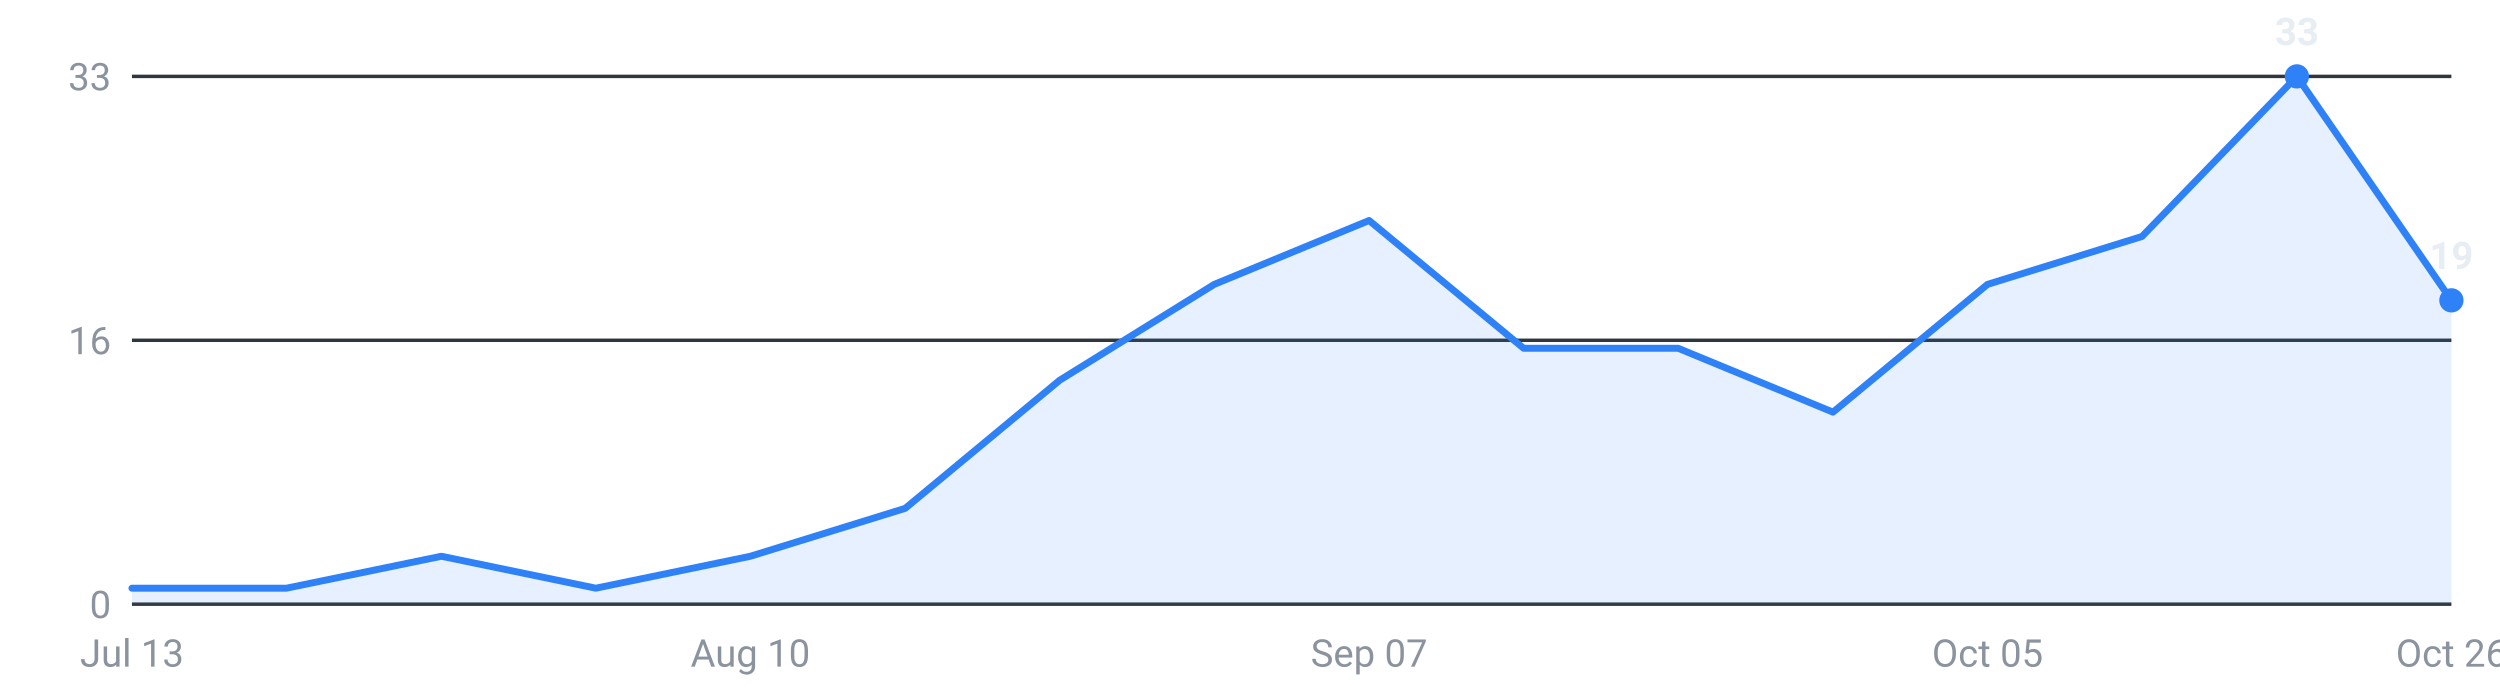
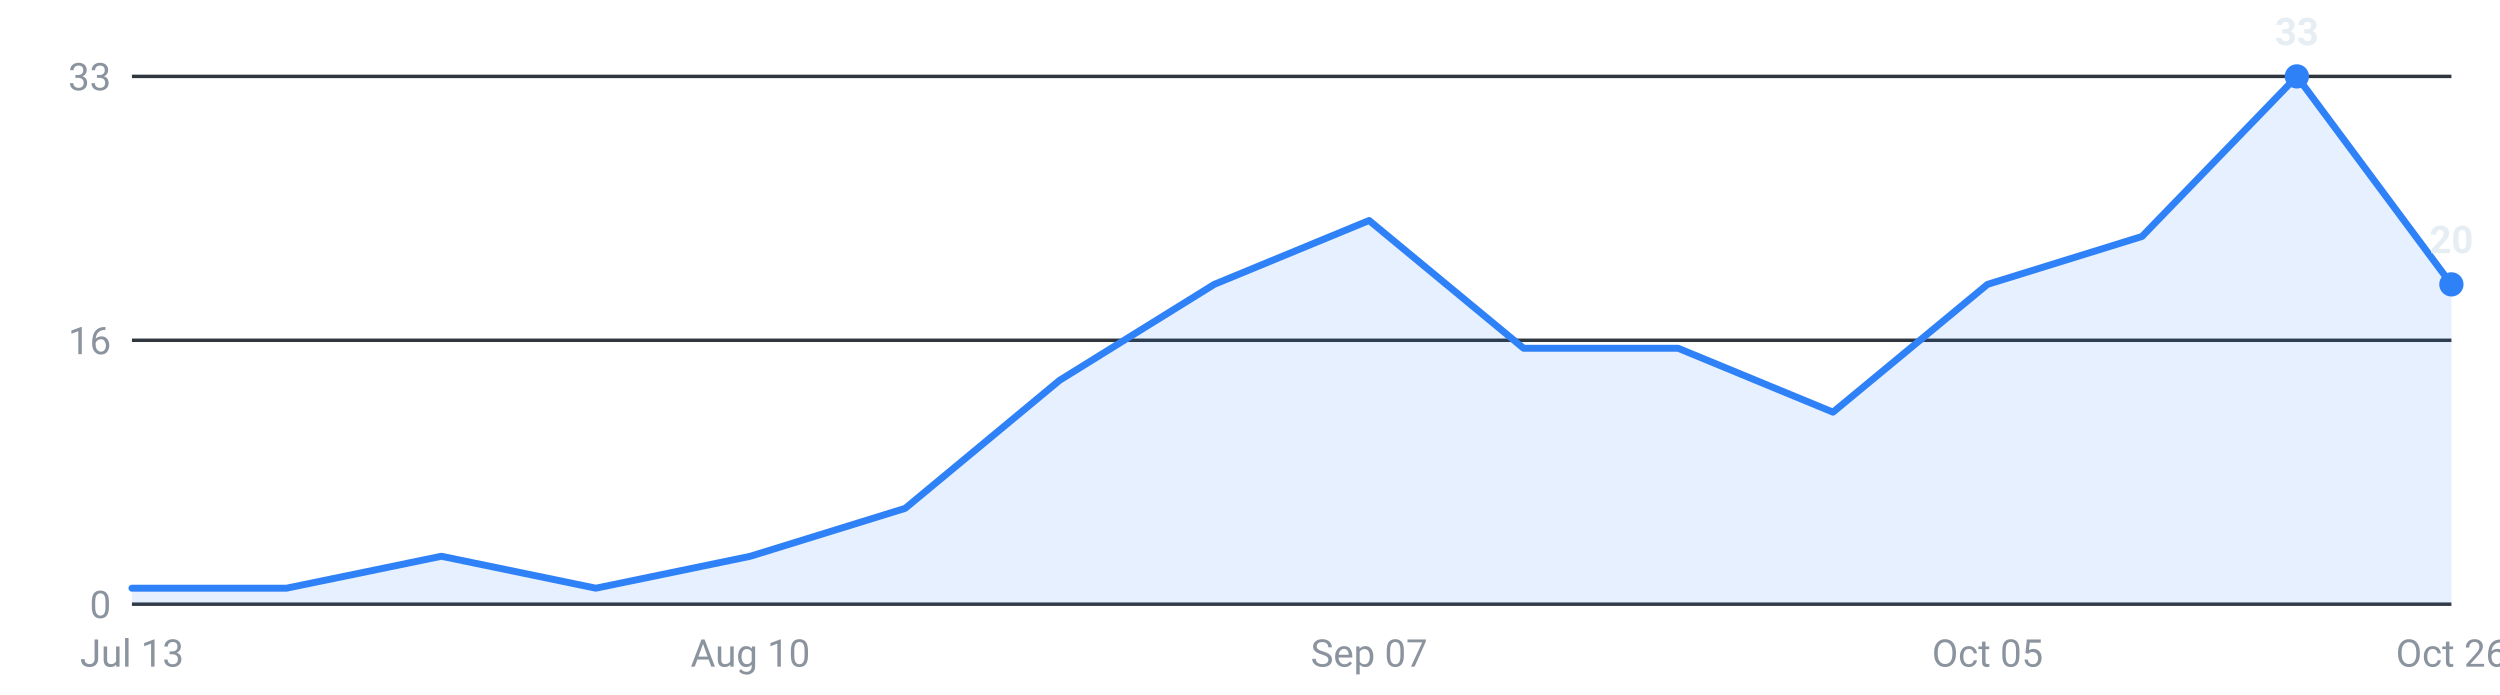
<svg xmlns="http://www.w3.org/2000/svg" viewBox="0 0 720 200" width="720" height="200" role="img" aria-label="Internships posted per week, last 16 weeks">
  <g font-family="-apple-system,Segoe UI,Roboto,sans-serif" font-size="11">
    <line x1="38" y1="174.0" x2="706" y2="174.0" stroke="#30363d" stroke-width="1" />
    <text x="32" y="178.0" text-anchor="end" fill="#8b949e">0</text>
    <line x1="38" y1="98.0" x2="706" y2="98.0" stroke="#30363d" stroke-width="1" />
    <text x="32" y="102.0" text-anchor="end" fill="#8b949e">16</text>
    <line x1="38" y1="22.0" x2="706" y2="22.0" stroke="#30363d" stroke-width="1" />
    <text x="32" y="26.0" text-anchor="end" fill="#8b949e">33</text>
-     <path d="M38.0,174 L38.0,169.4 L82.5,169.4 L127.1,160.2 L171.6,169.4 L216.1,160.2 L260.7,146.4 L305.2,109.5 L349.7,81.9 L394.3,63.5 L438.8,100.3 L483.3,100.3 L527.9,118.7 L572.4,81.9 L616.9,68.1 L661.5,22.0 L706.0,86.5 L706.0,174 Z" fill="#2f81f7" fill-opacity="0.12" />
-     <polyline points="38.0,169.4 82.5,169.4 127.1,160.2 171.6,169.4 216.1,160.2 260.7,146.4 305.2,109.5 349.7,81.9 394.3,63.5 438.8,100.3 483.3,100.3 527.9,118.7 572.4,81.9 616.9,68.1 661.5,22.0 706.0,86.5" fill="none" stroke="#2f81f7" stroke-width="2" stroke-linejoin="round" stroke-linecap="round" />
+     <path d="M38.0,174 L38.0,169.4 L82.5,169.4 L127.1,160.2 L171.6,169.4 L216.1,160.2 L260.7,146.4 L305.2,109.5 L349.7,81.9 L394.3,63.5 L438.8,100.3 L483.3,100.3 L527.9,118.7 L572.4,81.9 L616.9,68.1 L661.5,22.0 L706.0,81.9 L706.0,174 Z" fill="#2f81f7" fill-opacity="0.12" />
+     <polyline points="38.0,169.4 82.5,169.4 127.1,160.2 171.6,169.4 216.1,160.2 260.7,146.4 305.2,109.5 349.7,81.9 394.3,63.5 438.8,100.3 483.3,100.3 527.9,118.7 572.4,81.9 616.9,68.1 661.5,22.0 706.0,81.9" fill="none" stroke="#2f81f7" stroke-width="2" stroke-linejoin="round" stroke-linecap="round" />
    <circle cx="661.5" cy="22.0" r="3.5" fill="#2f81f7" />
    <text x="661.5" y="13.0" text-anchor="middle" fill="#e6edf3" font-weight="600">33</text>
-     <circle cx="706.0" cy="86.5" r="3.5" fill="#2f81f7" />
-     <text x="706.0" y="77.5" text-anchor="middle" fill="#e6edf3" font-weight="600">19</text>
+     <circle cx="706.0" cy="81.9" r="3.5" fill="#2f81f7" />
+     <text x="706.0" y="72.9" text-anchor="middle" fill="#e6edf3" font-weight="600">20</text>
    <text x="38.0" y="192" text-anchor="middle" fill="#8b949e">Jul 13</text>
    <text x="216.1" y="192" text-anchor="middle" fill="#8b949e">Aug 10</text>
    <text x="394.3" y="192" text-anchor="middle" fill="#8b949e">Sep 07</text>
    <text x="572.4" y="192" text-anchor="middle" fill="#8b949e">Oct 05</text>
    <text x="706.0" y="192" text-anchor="middle" fill="#8b949e">Oct 26</text>
  </g>
</svg>
